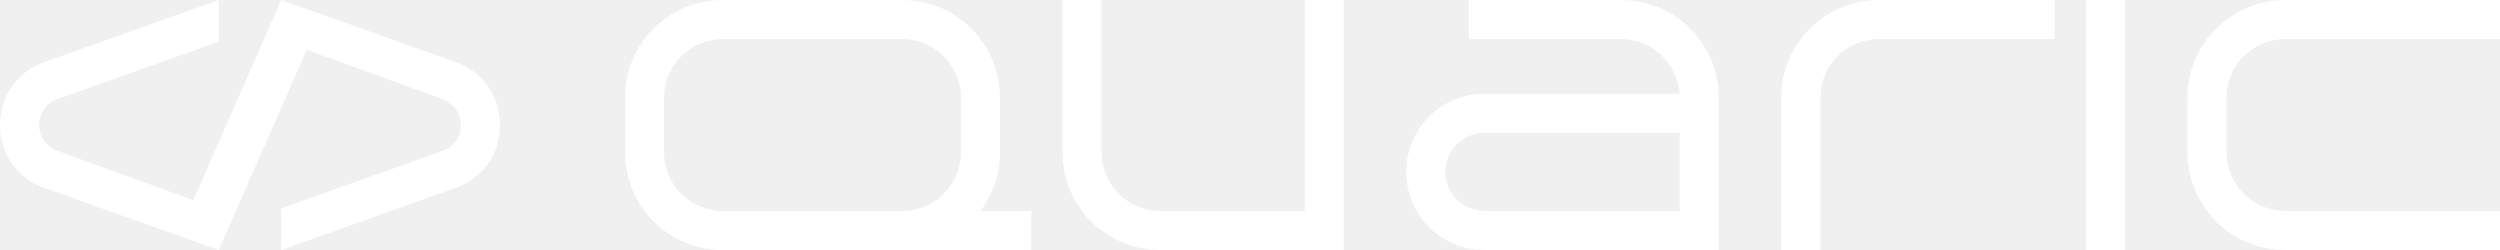
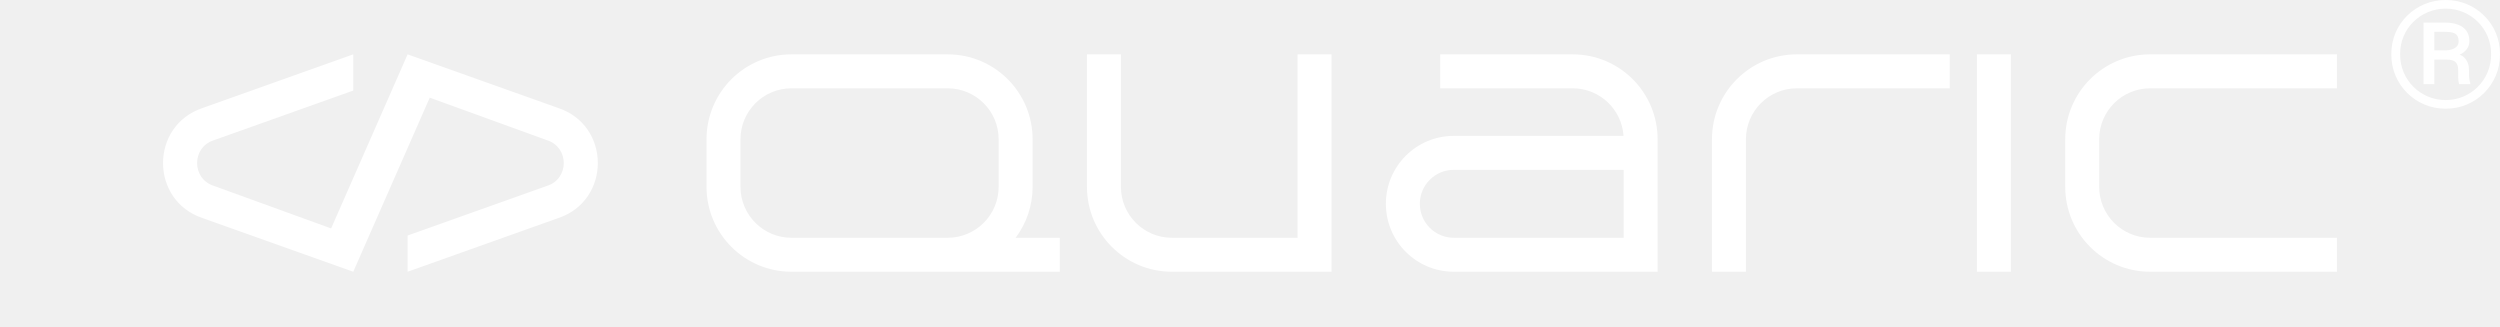
- <svg xmlns="http://www.w3.org/2000/svg" width="640" height="64" fill="none">
-   <path fill="#fff" fill-rule="evenodd" d="M264 64V54h-12.998A24.892 24.892 0 0 0 256 39V25c0-13.807-11.193-25-25-25h-46c-13.807 0-25 11.193-25 25v14c0 13.807 11.193 25 25 25h79Zm-79-54c-8.284 0-15 6.716-15 15v14c0 8.284 6.716 15 15 15h46.019C239.294 53.99 246 47.278 246 39V25c0-8.284-6.716-15-15-15h-46Z" clip-rule="evenodd" />
-   <path fill="#fff" d="M282 0v39c0 8.284 6.716 15 15 15h37V0h10v64h-47c-13.807 0-25-11.193-25-25V0h10Z" />
-   <path fill="#fff" fill-rule="evenodd" d="M415 0h-39v10h39c7.948 0 14.452 6.182 14.967 14H380c-11.046 0-20 8.954-20 20s8.954 20 20 20h60V25c0-13.807-11.193-25-25-25Zm-35 34h50v20h-50c-5.523 0-10-4.477-10-10s4.477-10 10-10Z" clip-rule="evenodd" />
-   <path fill="#fff" d="M456 25c0-13.807 11.193-25 25-25h45v10h-45c-8.284 0-15 6.716-15 15v39h-10V25ZM544 64V0h-10v64h10ZM570 25c0-8.284 6.716-15 15-15h55V0h-55c-13.807 0-25 11.193-25 25v14c0 13.807 11.193 25 25 25h55V54h-55c-8.284 0-15-6.716-15-15V25ZM72 0l44.313 15.783c15.583 5.172 15.583 27.263 0 32.434L72 64V53.338l41.161-14.66c6.416-2.13 6.416-11.226 0-13.356L78.518 12.75 56 64 11.687 48.218c-15.583-5.172-15.583-27.263 0-32.435L56 0v10.662l-41.161 14.66c-6.416 2.13-6.416 11.226 0 13.356L49.482 51.25 72 0Z" />
+ <svg xmlns="http://www.w3.org/2000/svg" fill="none" viewBox="0 0 736 96">
+   <path fill="#fff" fill-rule="evenodd" d="M312 80V70h-12.998A24.892 24.892 0 0 0 304 55V41c0-13.807-11.193-25-25-25h-46c-13.807 0-25 11.193-25 25v14c0 13.807 11.193 25 25 25h79Zm-79-54c-8.284 0-15 6.716-15 15v14c0 8.284 6.716 15 15 15h46.019C287.294 69.99 294 63.278 294 55V41c0-8.284-6.716-15-15-15h-46Z" clip-rule="evenodd" />
+   <path fill="#fff" d="M330 16v39c0 8.284 6.716 15 15 15h37V16h10v64h-47c-13.807 0-25-11.193-25-25V16h10Z" />
+   <path fill="#fff" fill-rule="evenodd" d="M463 16h-39v10h39c7.948 0 14.453 6.182 14.967 14H428c-11.046 0-20 8.954-20 20s8.954 20 20 20h60V41c0-13.807-11.193-25-25-25Zm-35 34h50v20h-50c-5.523 0-10-4.477-10-10s4.477-10 10-10Z" clip-rule="evenodd" />
+   <path fill="#fff" d="M504 41c0-13.807 11.193-25 25-25h45v10h-45c-8.284 0-15 6.716-15 15v39h-10V41ZM592 80V16h-10v64h10ZM618 41c0-8.284 6.716-15 15-15h55V16h-55c-13.807 0-25 11.193-25 25v14c0 13.807 11.193 25 25 25h55V70h-55c-8.284 0-15-6.716-15-15V41ZM120 16l44.313 15.783c15.583 5.172 15.583 27.263 0 32.434L120 80V69.338l41.161-14.66c6.416-2.13 6.416-11.226 0-13.356L126.518 28.75 104 80 59.687 64.218c-15.583-5.172-15.583-27.263 0-32.435L104 16v10.662l-41.161 14.66c-6.416 2.13-6.416 11.226 0 13.356L97.482 67.25 120 16ZM720.598 17.55h-4.917l-.045-2.736h4.578a5.4 5.4 0 0 0 1.759-.321c.556-.2 1-.485 1.331-.855.346-.385.518-.855.518-1.41 0-.713-.127-1.276-.383-1.69-.256-.413-.684-.712-1.285-.897-.587-.186-1.391-.278-2.413-.278h-3.067v15.412h-3.18V6.648h6.247c1.488 0 2.773.2 3.856.598 1.082.4 1.917 1.005 2.503 1.817.586.798.88 1.81.88 3.036 0 .77-.188 1.46-.564 2.073-.376.613-.925 1.14-1.646 1.582-.722.442-1.602.798-2.639 1.069-.045 0-.098.05-.158.15-.045.085-.09.128-.135.128-.256.142-.421.25-.496.32a.4.4 0 0 1-.203.107c-.06.015-.241.022-.541.022Zm-.226 0 .451-1.924c2.33 0 3.916.47 4.758 1.41.857.927 1.286 2.103 1.286 3.528v1.154c0 .527.03 1.033.09 1.518.06.47.158.87.293 1.197v.342h-3.27c-.15-.37-.24-.898-.27-1.582a77.485 77.485 0 0 1-.023-1.496v-1.112c0-1.04-.255-1.803-.767-2.287-.496-.499-1.345-.748-2.548-.748Zm-13.779-1.582c0 1.895.346 3.662 1.038 5.301a13.253 13.253 0 0 0 2.886 4.297 13.39 13.39 0 0 0 4.285 2.864c1.624.684 3.36 1.026 5.209 1.026 1.849 0 3.578-.342 5.187-1.026a13.13 13.13 0 0 0 4.262-2.864 13.272 13.272 0 0 0 2.887-4.297c.691-1.639 1.037-3.406 1.037-5.301 0-1.91-.346-3.677-1.037-5.301a13.088 13.088 0 0 0-2.887-4.254 12.852 12.852 0 0 0-4.262-2.843c-1.609-.684-3.338-1.026-5.187-1.026-1.849 0-3.585.342-5.209 1.026a13.103 13.103 0 0 0-4.285 2.843 13.07 13.07 0 0 0-2.886 4.254c-.692 1.624-1.038 3.391-1.038 5.3Zm-2.593 0c0-2.266.413-4.368 1.24-6.306a15.51 15.51 0 0 1 3.451-5.066 15.81 15.81 0 0 1 5.096-3.378C715.727.406 717.801 0 720.011 0s4.277.406 6.202 1.218a15.492 15.492 0 0 1 5.096 3.378 15.51 15.51 0 0 1 3.451 5.066c.827 1.938 1.24 4.04 1.24 6.306s-.413 4.368-1.24 6.306a16 16 0 0 1-3.451 5.109 15.777 15.777 0 0 1-5.096 3.399c-1.925.812-3.992 1.218-6.202 1.218s-4.284-.406-6.224-1.218a16.106 16.106 0 0 1-5.096-3.4 16 16 0 0 1-3.451-5.108c-.827-1.938-1.24-4.04-1.24-6.306Z" />
</svg>
